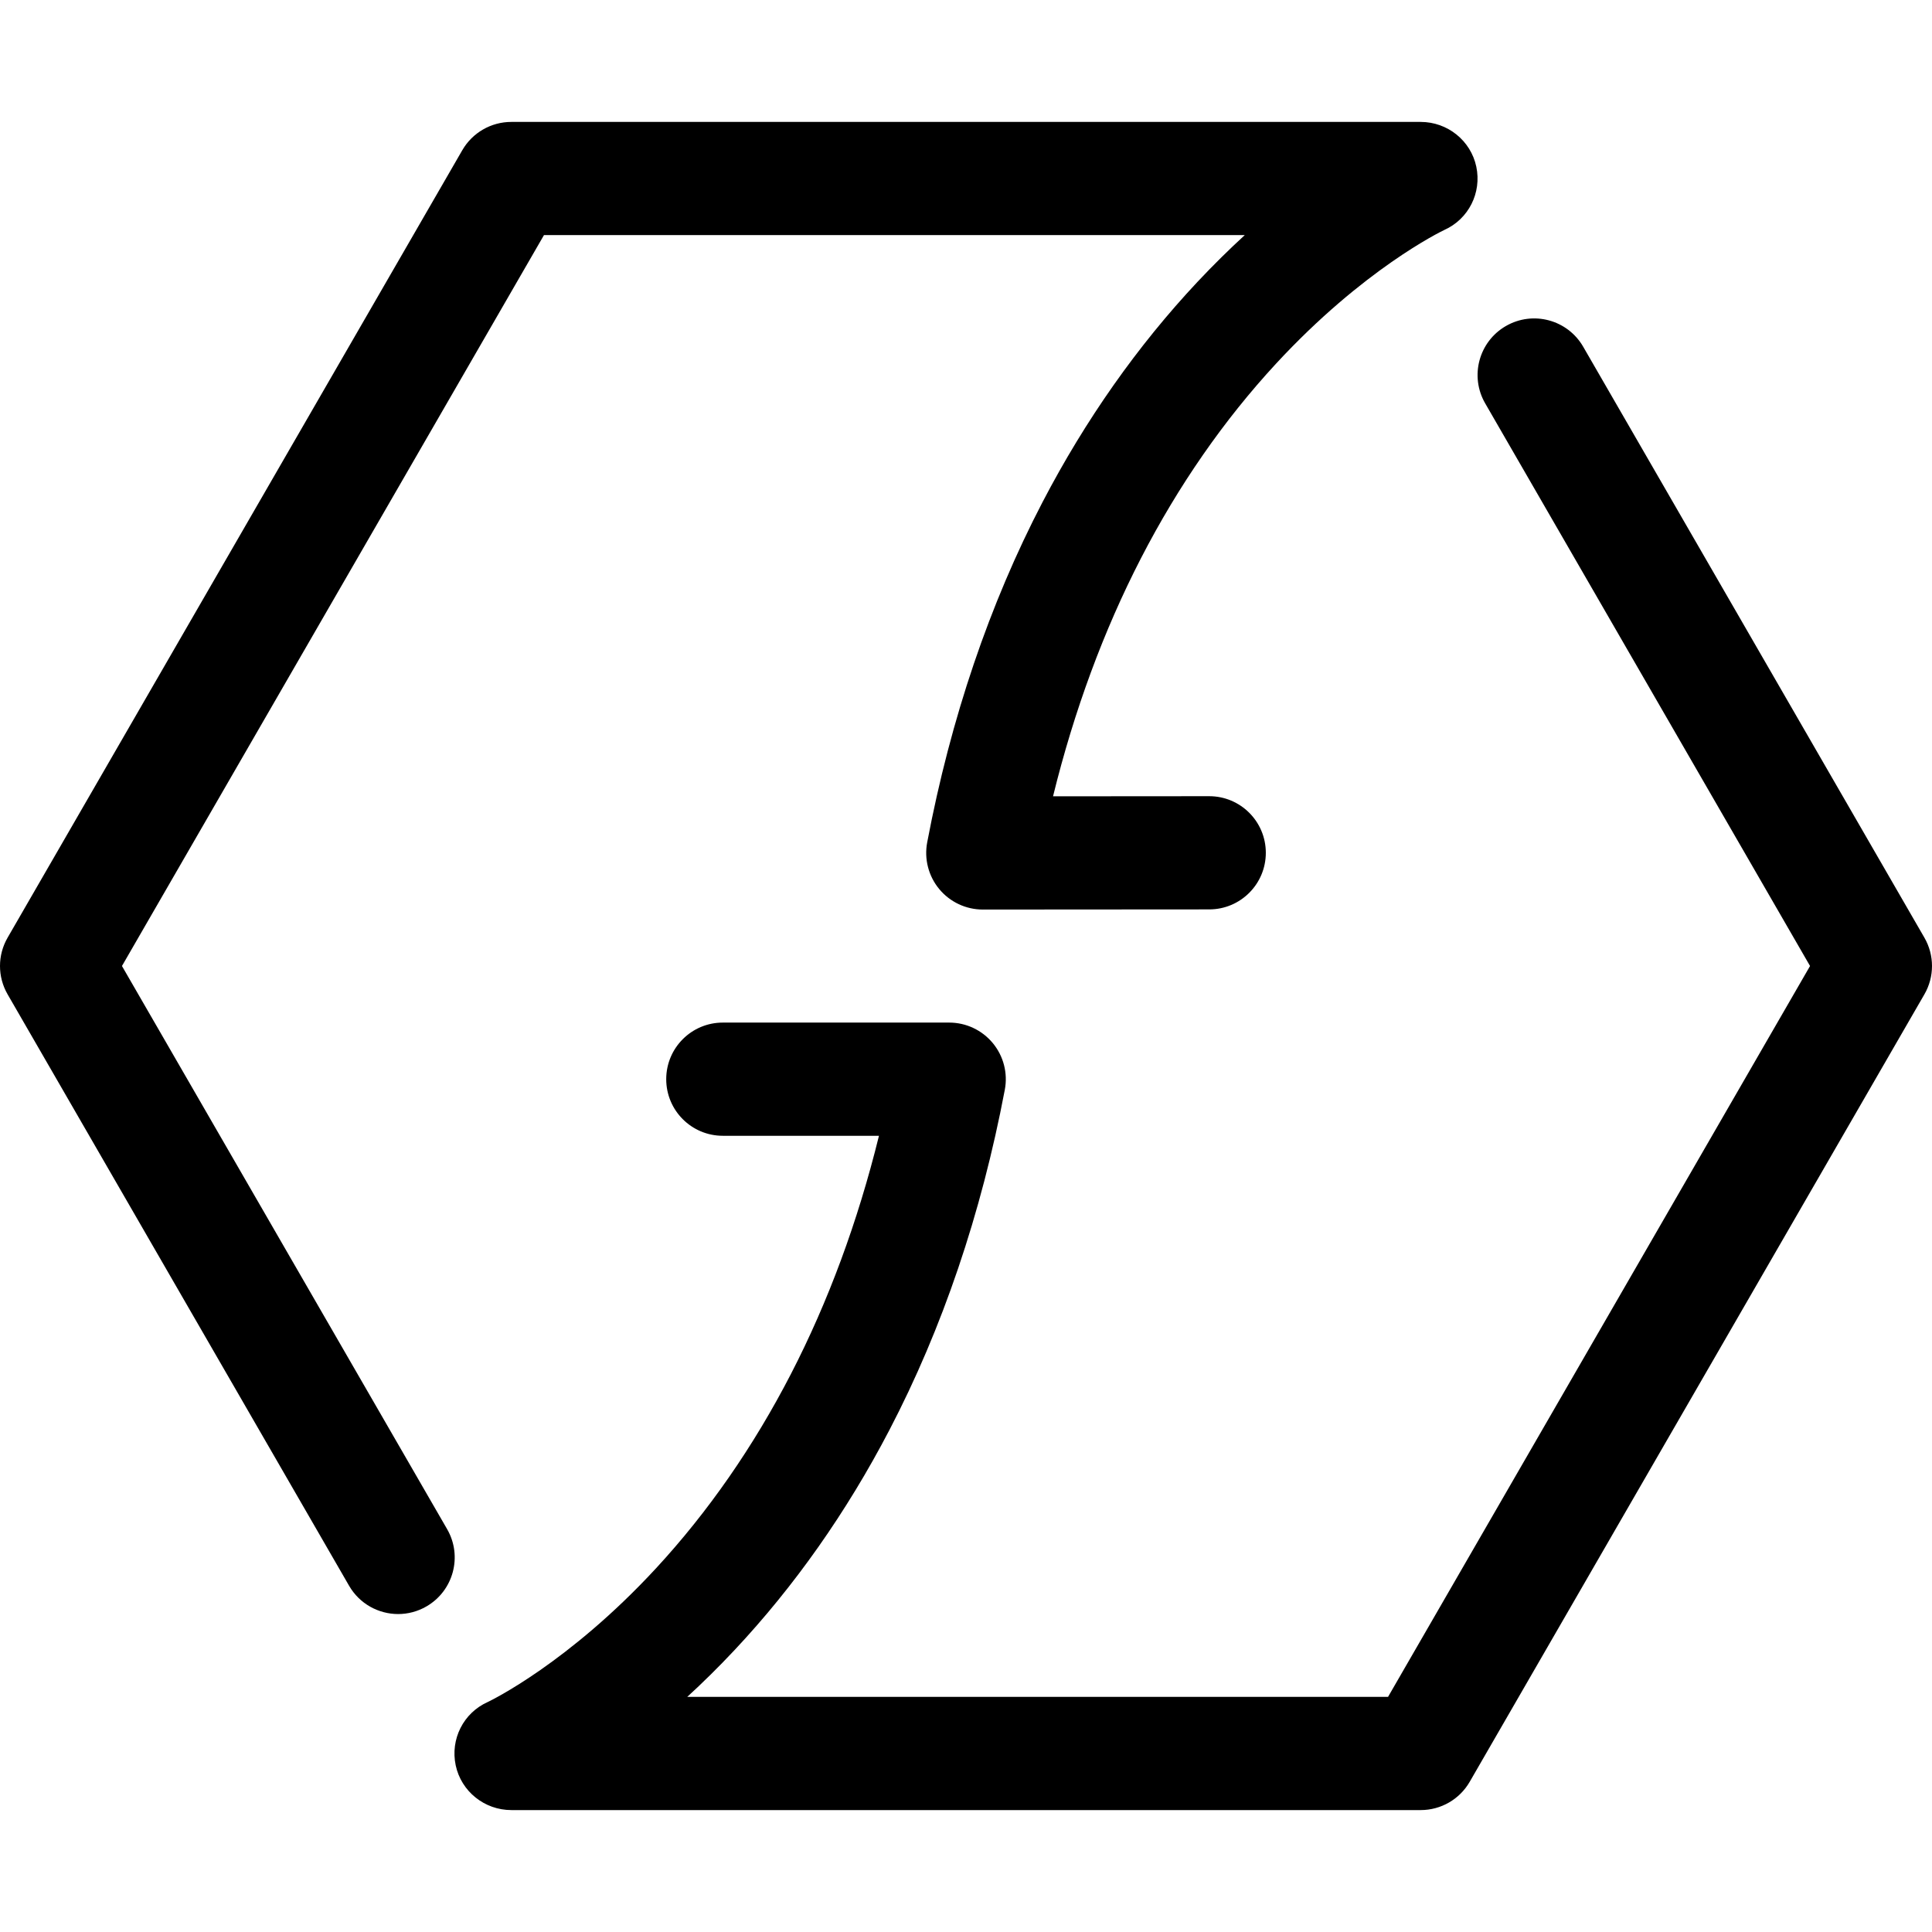
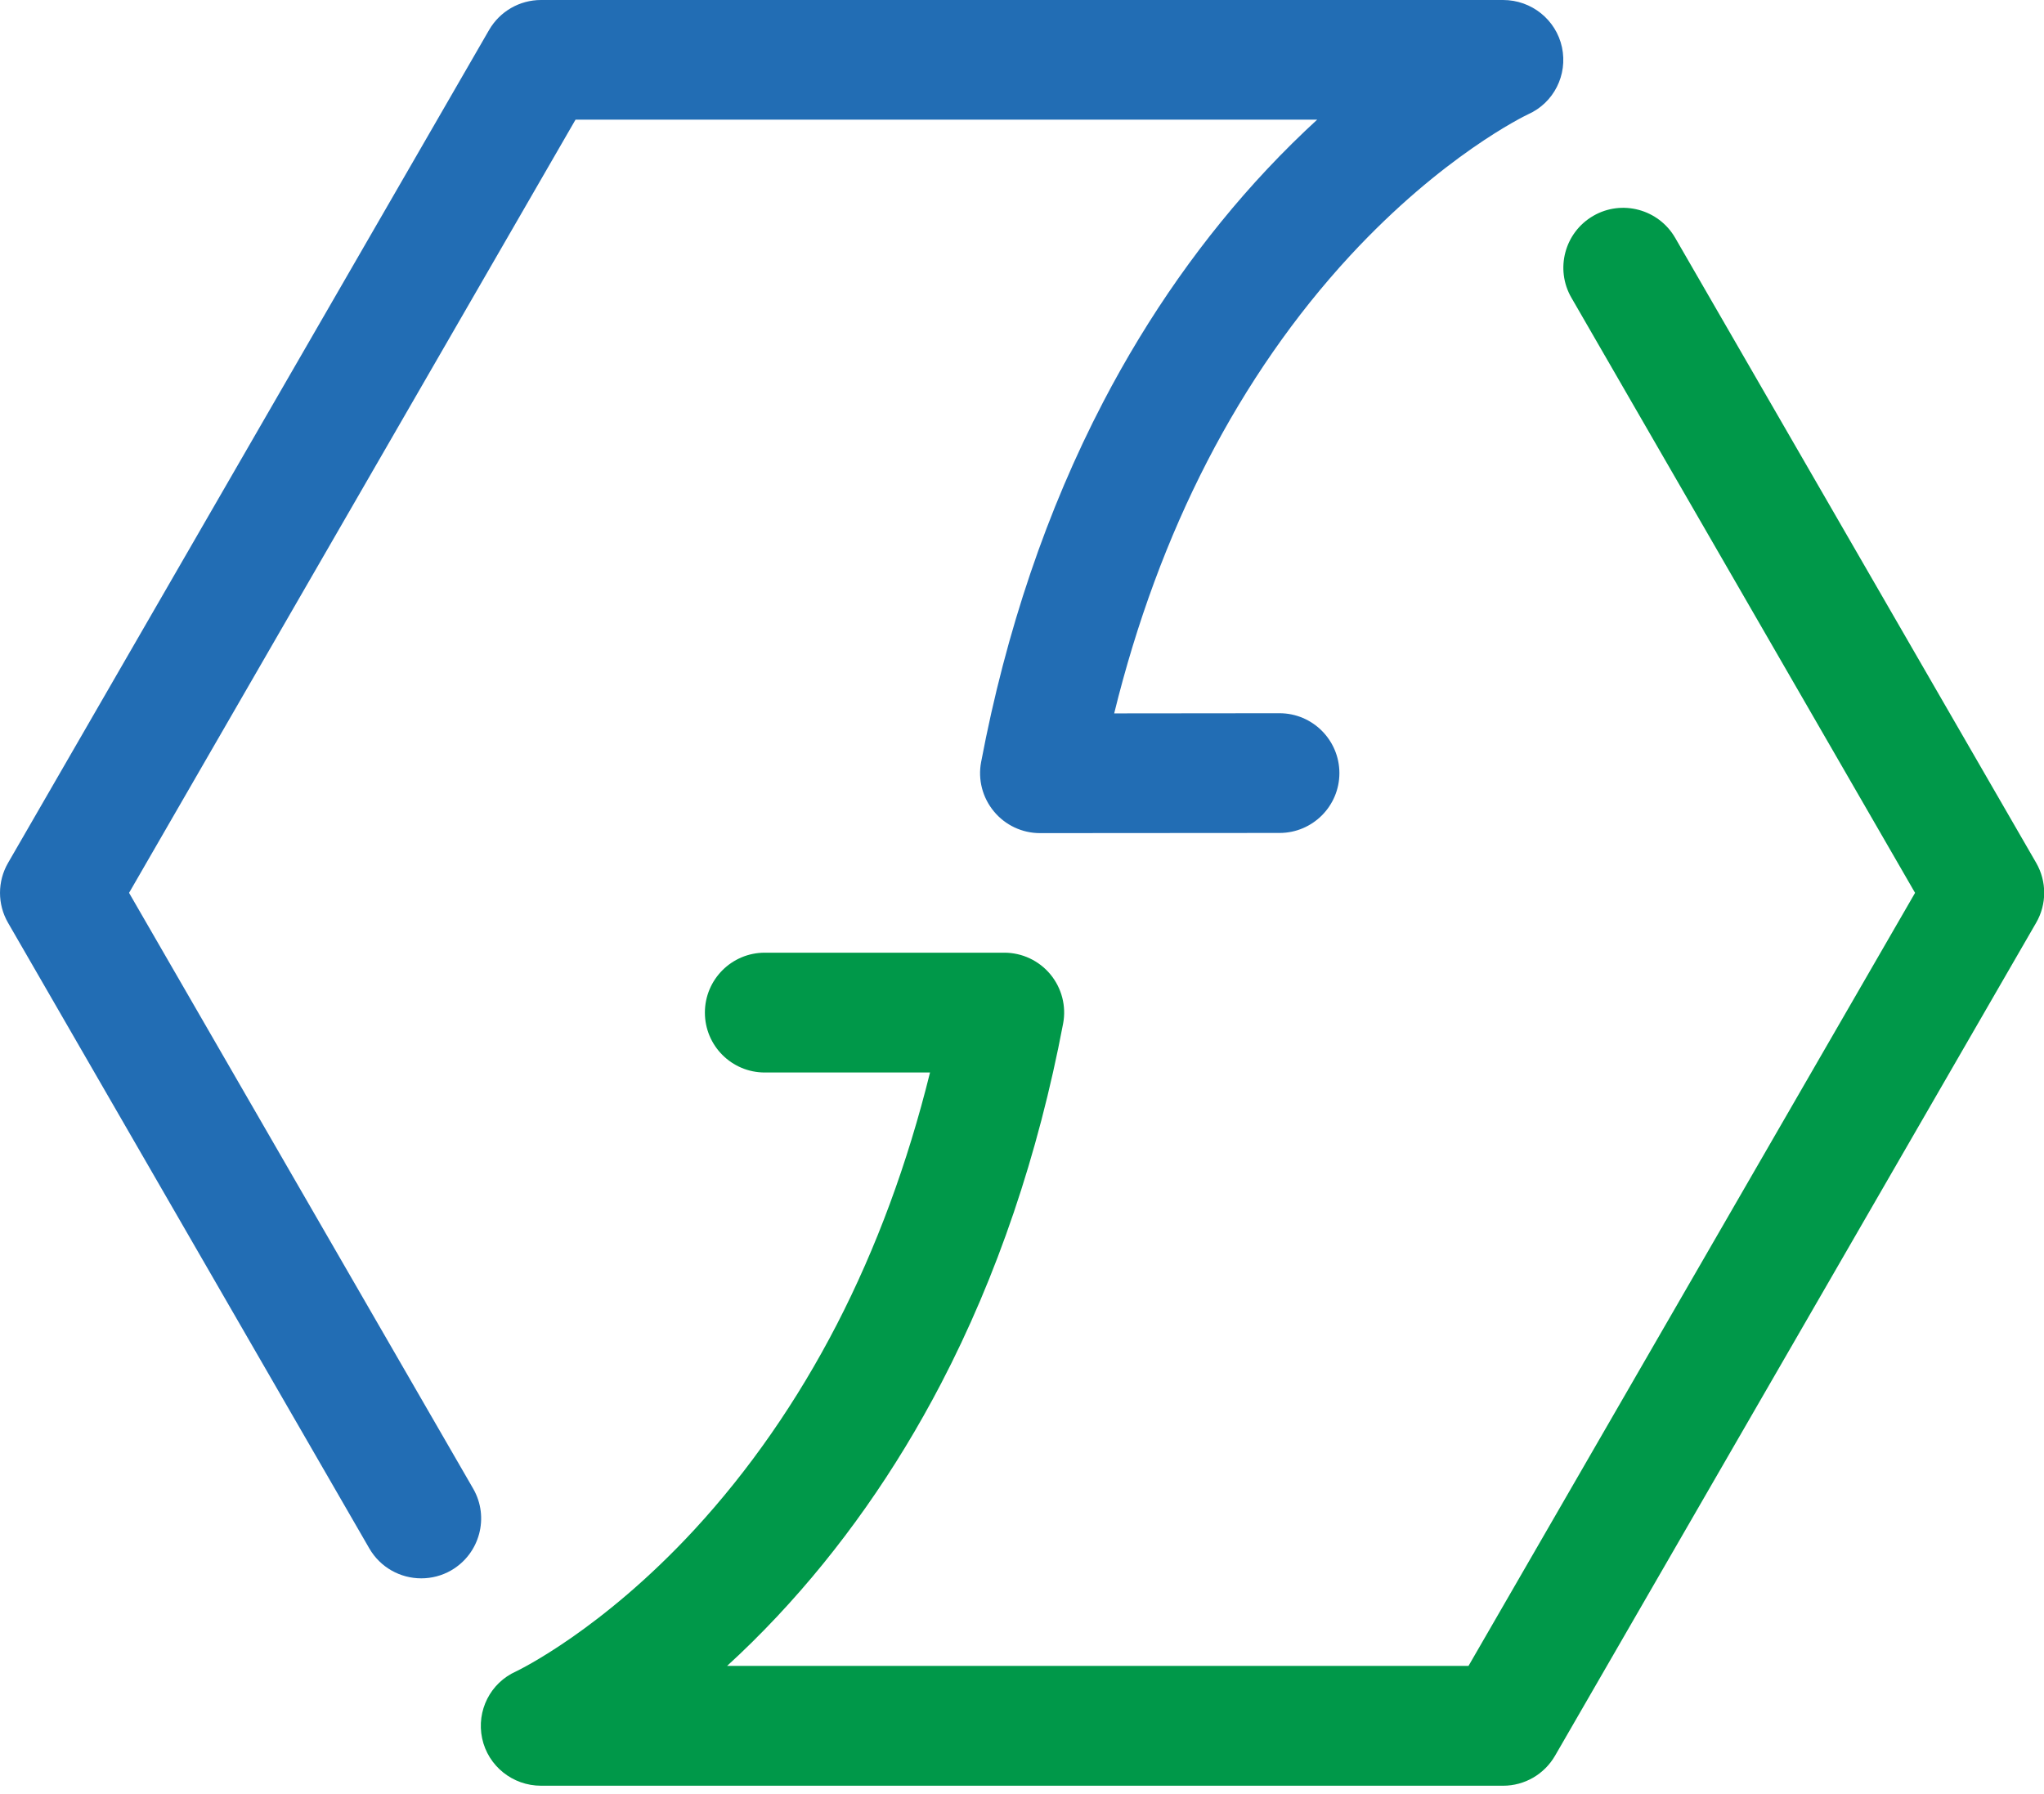
- <svg xmlns="http://www.w3.org/2000/svg" version="1.1" id="Layer_1" x="0px" y="0px" viewBox="0 0 1024 1024" style="enable-background:new 0 0 1024 1024;" xml:space="preserve">
-   <g>
-     <g>
-       <path class="st0" d="M211.03,855.48c-10.37,0-20.45-5.38-26.01-15L4.02,527c-5.36-9.28-5.36-20.72,0-30l241-417.38    c5.36-9.28,15.26-15,25.98-15h482c14.17,0,26.53,9.86,29.47,23.72c2.93,13.84-4.08,27.79-16.99,33.56    c-1.79,0.85-42.93,20.81-89.22,70.92c-27.6,29.87-51.64,64.51-71.47,102.95c-19.81,38.41-35.45,80.76-46.66,126.29l82.76-0.06    c0.01,0,0.01,0,0.02,0c16.56,0,29.99,13.42,30,29.98c0.01,16.57-13.41,30.01-29.98,30.02l-120,0.08c-0.01,0-0.01,0-0.02,0    c-8.93,0-17.4-3.98-23.1-10.86c-5.7-6.88-8.04-15.95-6.38-24.73c12.47-65.78,33.06-126.49,61.19-180.46    c22.68-43.51,50.29-82.74,82.05-116.61c8.56-9.12,16.98-17.38,25.09-24.82H288.32L64.64,512l172.34,298.47    c8.29,14.35,3.37,32.7-10.98,40.98C221.28,854.18,216.12,855.48,211.03,855.48z" />
-     </g>
-     <g>
-       <path class="st1" d="M753,959.38H271c-14.17,0-26.53-9.86-29.47-23.72c-2.93-13.84,4.08-27.79,16.99-33.56    c1.71-0.81,42.88-20.76,89.22-70.91c27.59-29.87,51.63-64.5,71.46-102.93c19.81-38.4,35.45-80.75,46.67-126.27l-82.76,0    c-16.57,0-30-13.43-30-30s13.43-30,30-30l119.98,0c8.94,0,17.41,3.98,23.11,10.87c5.7,6.88,8.04,15.95,6.37,24.73    c-12.47,65.76-33.06,126.46-61.2,180.41c-22.68,43.5-50.29,82.72-82.05,116.58c-8.55,9.12-16.96,17.37-25.07,24.8h371.44    L959.36,512L787.17,213.78c-8.28-14.35-3.37-32.7,10.98-40.98c14.35-8.29,32.7-3.37,40.98,10.98L1019.98,497    c5.36,9.28,5.36,20.72,0,30l-241,417.38C773.62,953.67,763.72,959.38,753,959.38z" />
-     </g>
-   </g>
+ <svg xmlns="http://www.w3.org/2000/svg" width="49" height="43" viewBox="0 0 49 43" fill="none">
+   <path d="M10.098 37.833C9.601 37.833 9.12 37.576 8.853 37.115L0.193 22.12C-0.064 21.676 -0.064 21.128 0.193 20.684L11.725 0.718C11.982 0.274 12.455 0 12.969 0H36.034C36.712 0 37.303 0.471 37.445 1.135C37.585 1.797 37.249 2.465 36.632 2.74C36.546 2.78 34.577 3.735 32.362 6.132C31.041 7.561 29.892 9.218 28.942 11.057C27.994 12.895 27.245 14.921 26.71 17.1L30.671 17.096C30.671 17.096 30.671 17.096 30.672 17.096C31.465 17.096 32.107 17.738 32.109 18.53C32.109 19.323 31.466 19.966 30.674 19.966L24.932 19.97C24.932 19.97 24.932 19.97 24.931 19.97C24.503 19.97 24.098 19.779 23.826 19.449C23.553 19.12 23.44 18.686 23.52 18.267C24.116 15.12 25.101 12.216 26.448 9.633C27.533 7.552 28.854 5.676 30.375 4.056C30.784 3.62 31.188 3.225 31.576 2.868H13.797L3.094 21.402L11.342 35.681C11.739 36.367 11.502 37.245 10.816 37.642C10.59 37.772 10.343 37.833 10.098 37.833Z" fill="#226DB4" />
+   <path d="M36.034 42.804H12.969C12.291 42.804 11.7 42.333 11.558 41.669C11.418 41.007 11.754 40.34 12.371 40.064C12.452 40.025 14.422 39.071 16.641 36.672C17.96 35.243 19.111 33.586 20.061 31.748C21.009 29.91 21.757 27.885 22.295 25.708H18.334C17.541 25.708 16.898 25.066 16.898 24.272C16.898 23.48 17.54 22.836 18.334 22.836H24.076C24.503 22.836 24.909 23.027 25.181 23.356C25.453 23.686 25.566 24.12 25.485 24.539C24.888 27.684 23.903 30.588 22.557 33.169C21.472 35.25 20.15 37.127 18.63 38.747C18.221 39.182 17.819 39.578 17.43 39.932H35.204L45.909 21.402L37.67 7.135C37.274 6.449 37.509 5.571 38.195 5.174C38.881 4.777 39.76 5.014 40.157 5.699L48.812 20.682C49.069 21.127 49.069 21.674 48.812 22.118L37.279 42.084C37.021 42.53 36.548 42.804 36.034 42.804Z" fill="#009849" />
</svg>
